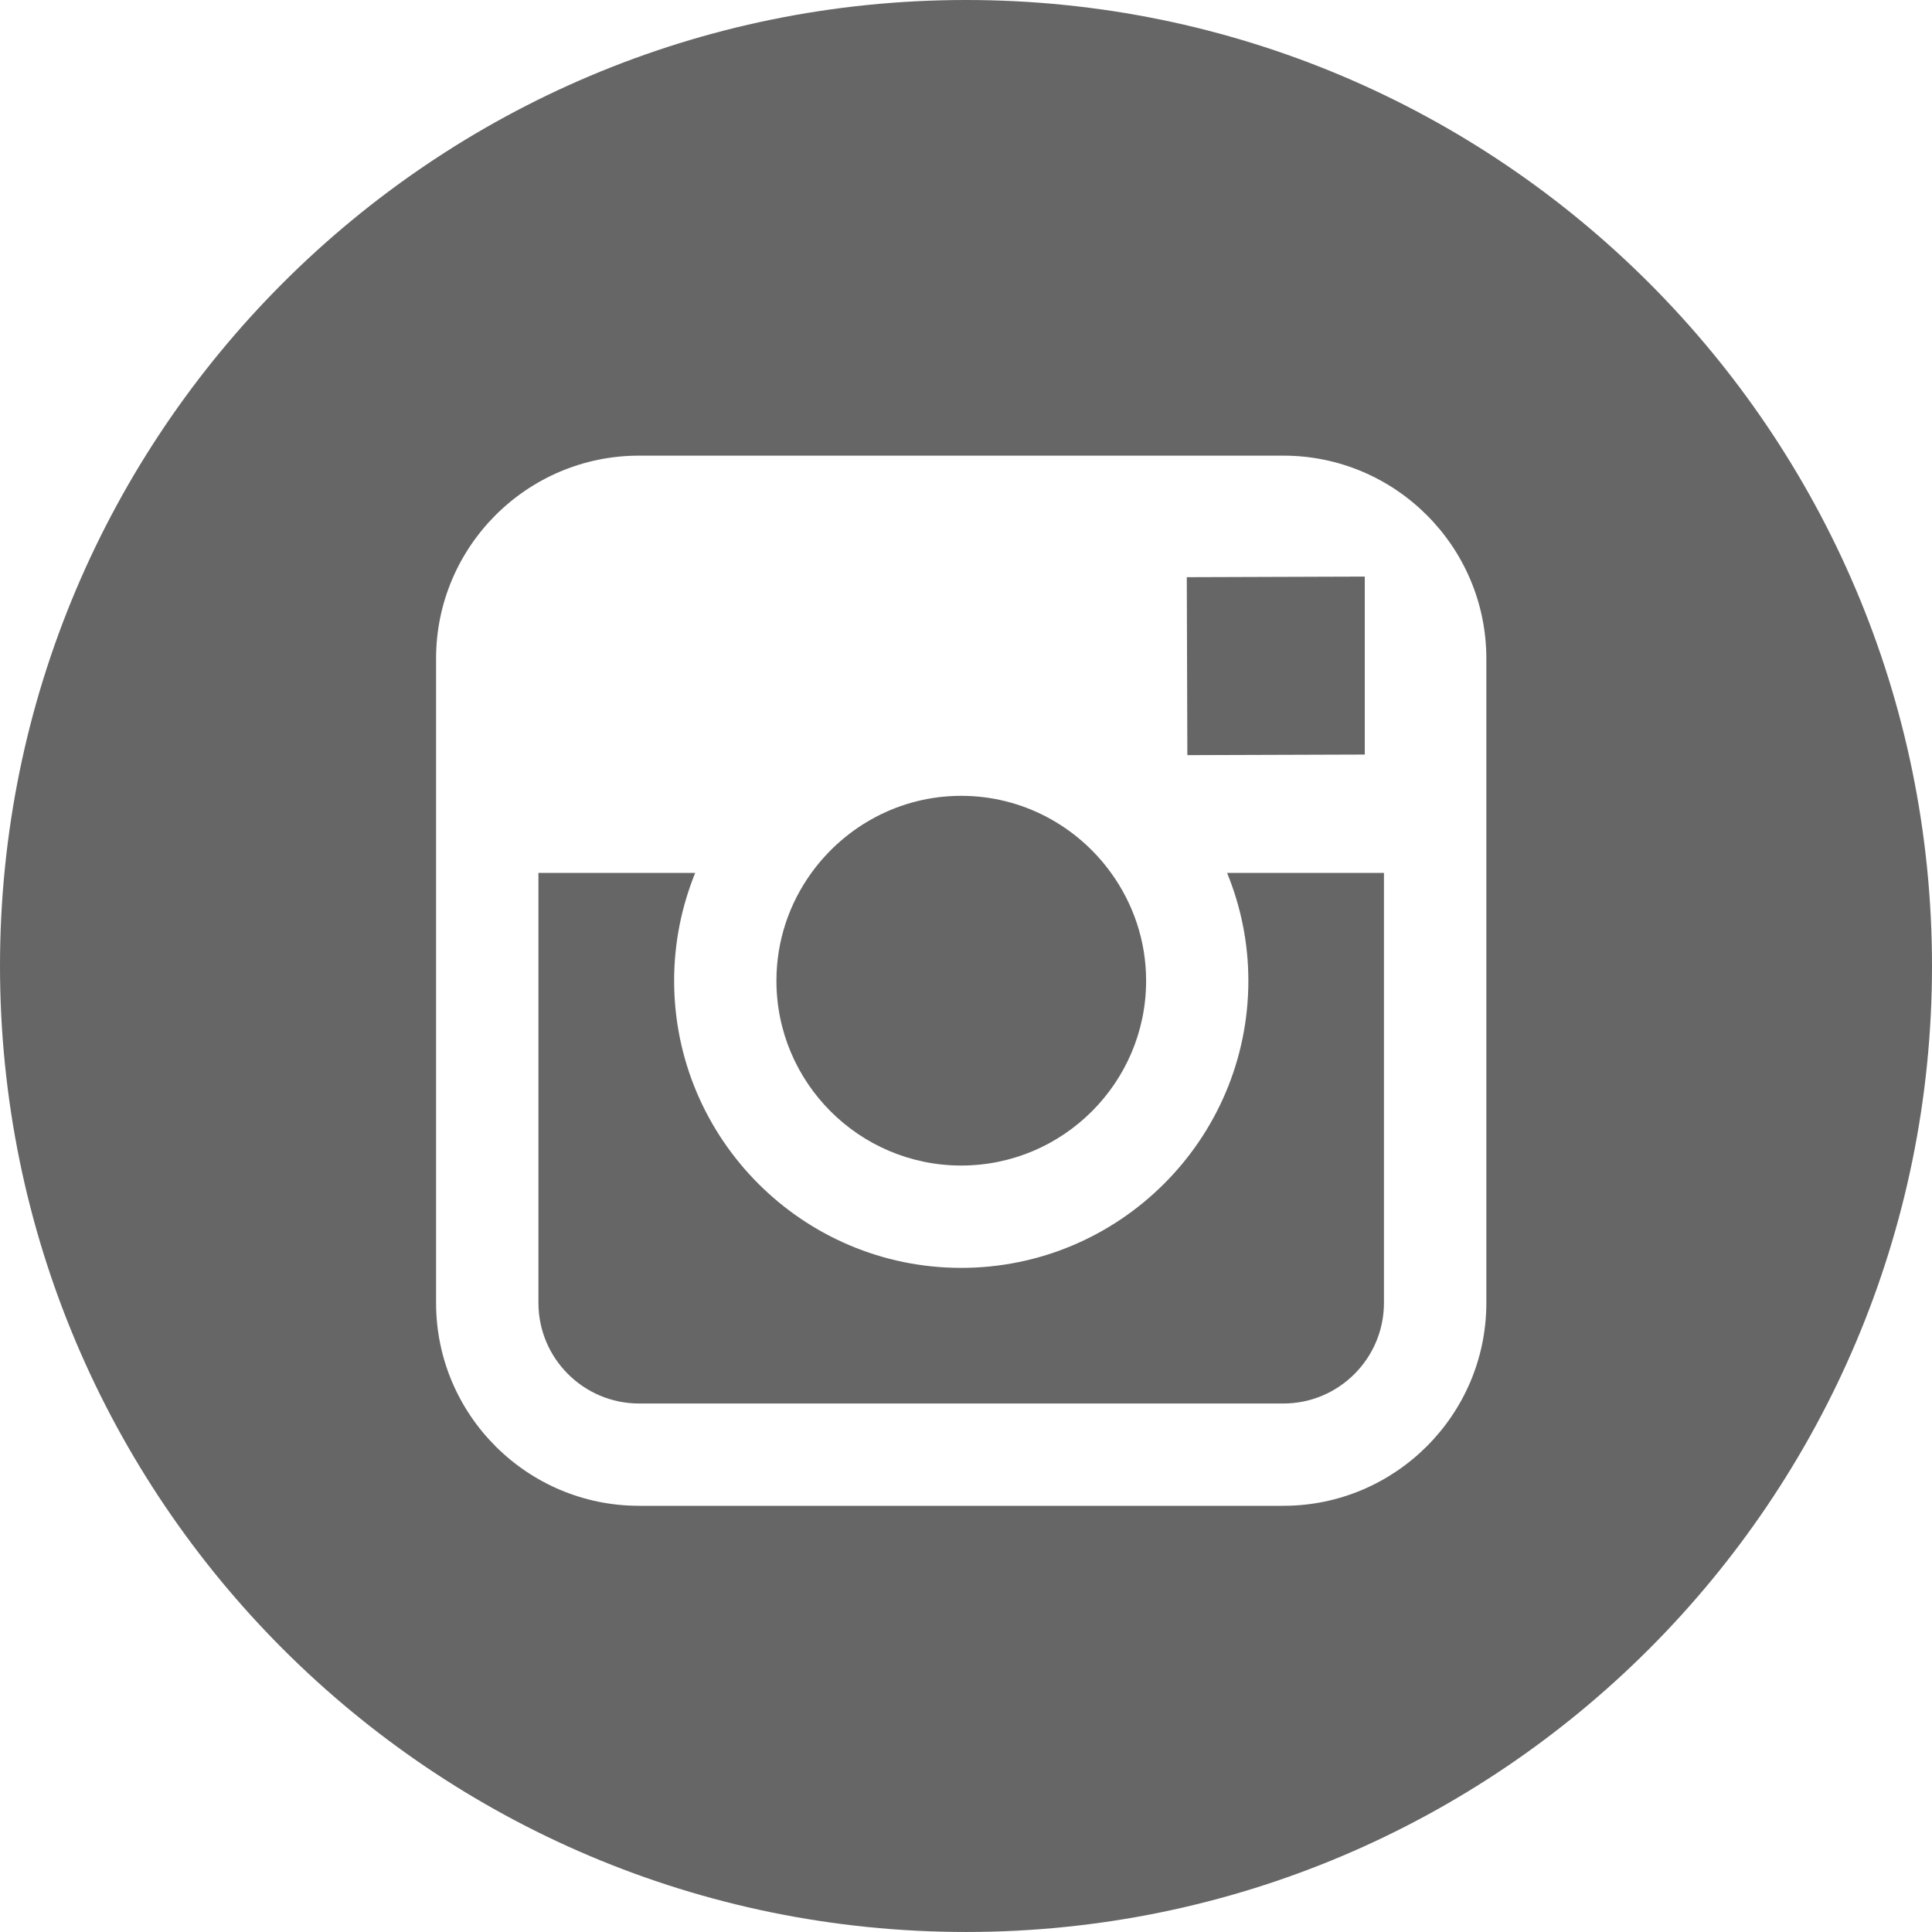
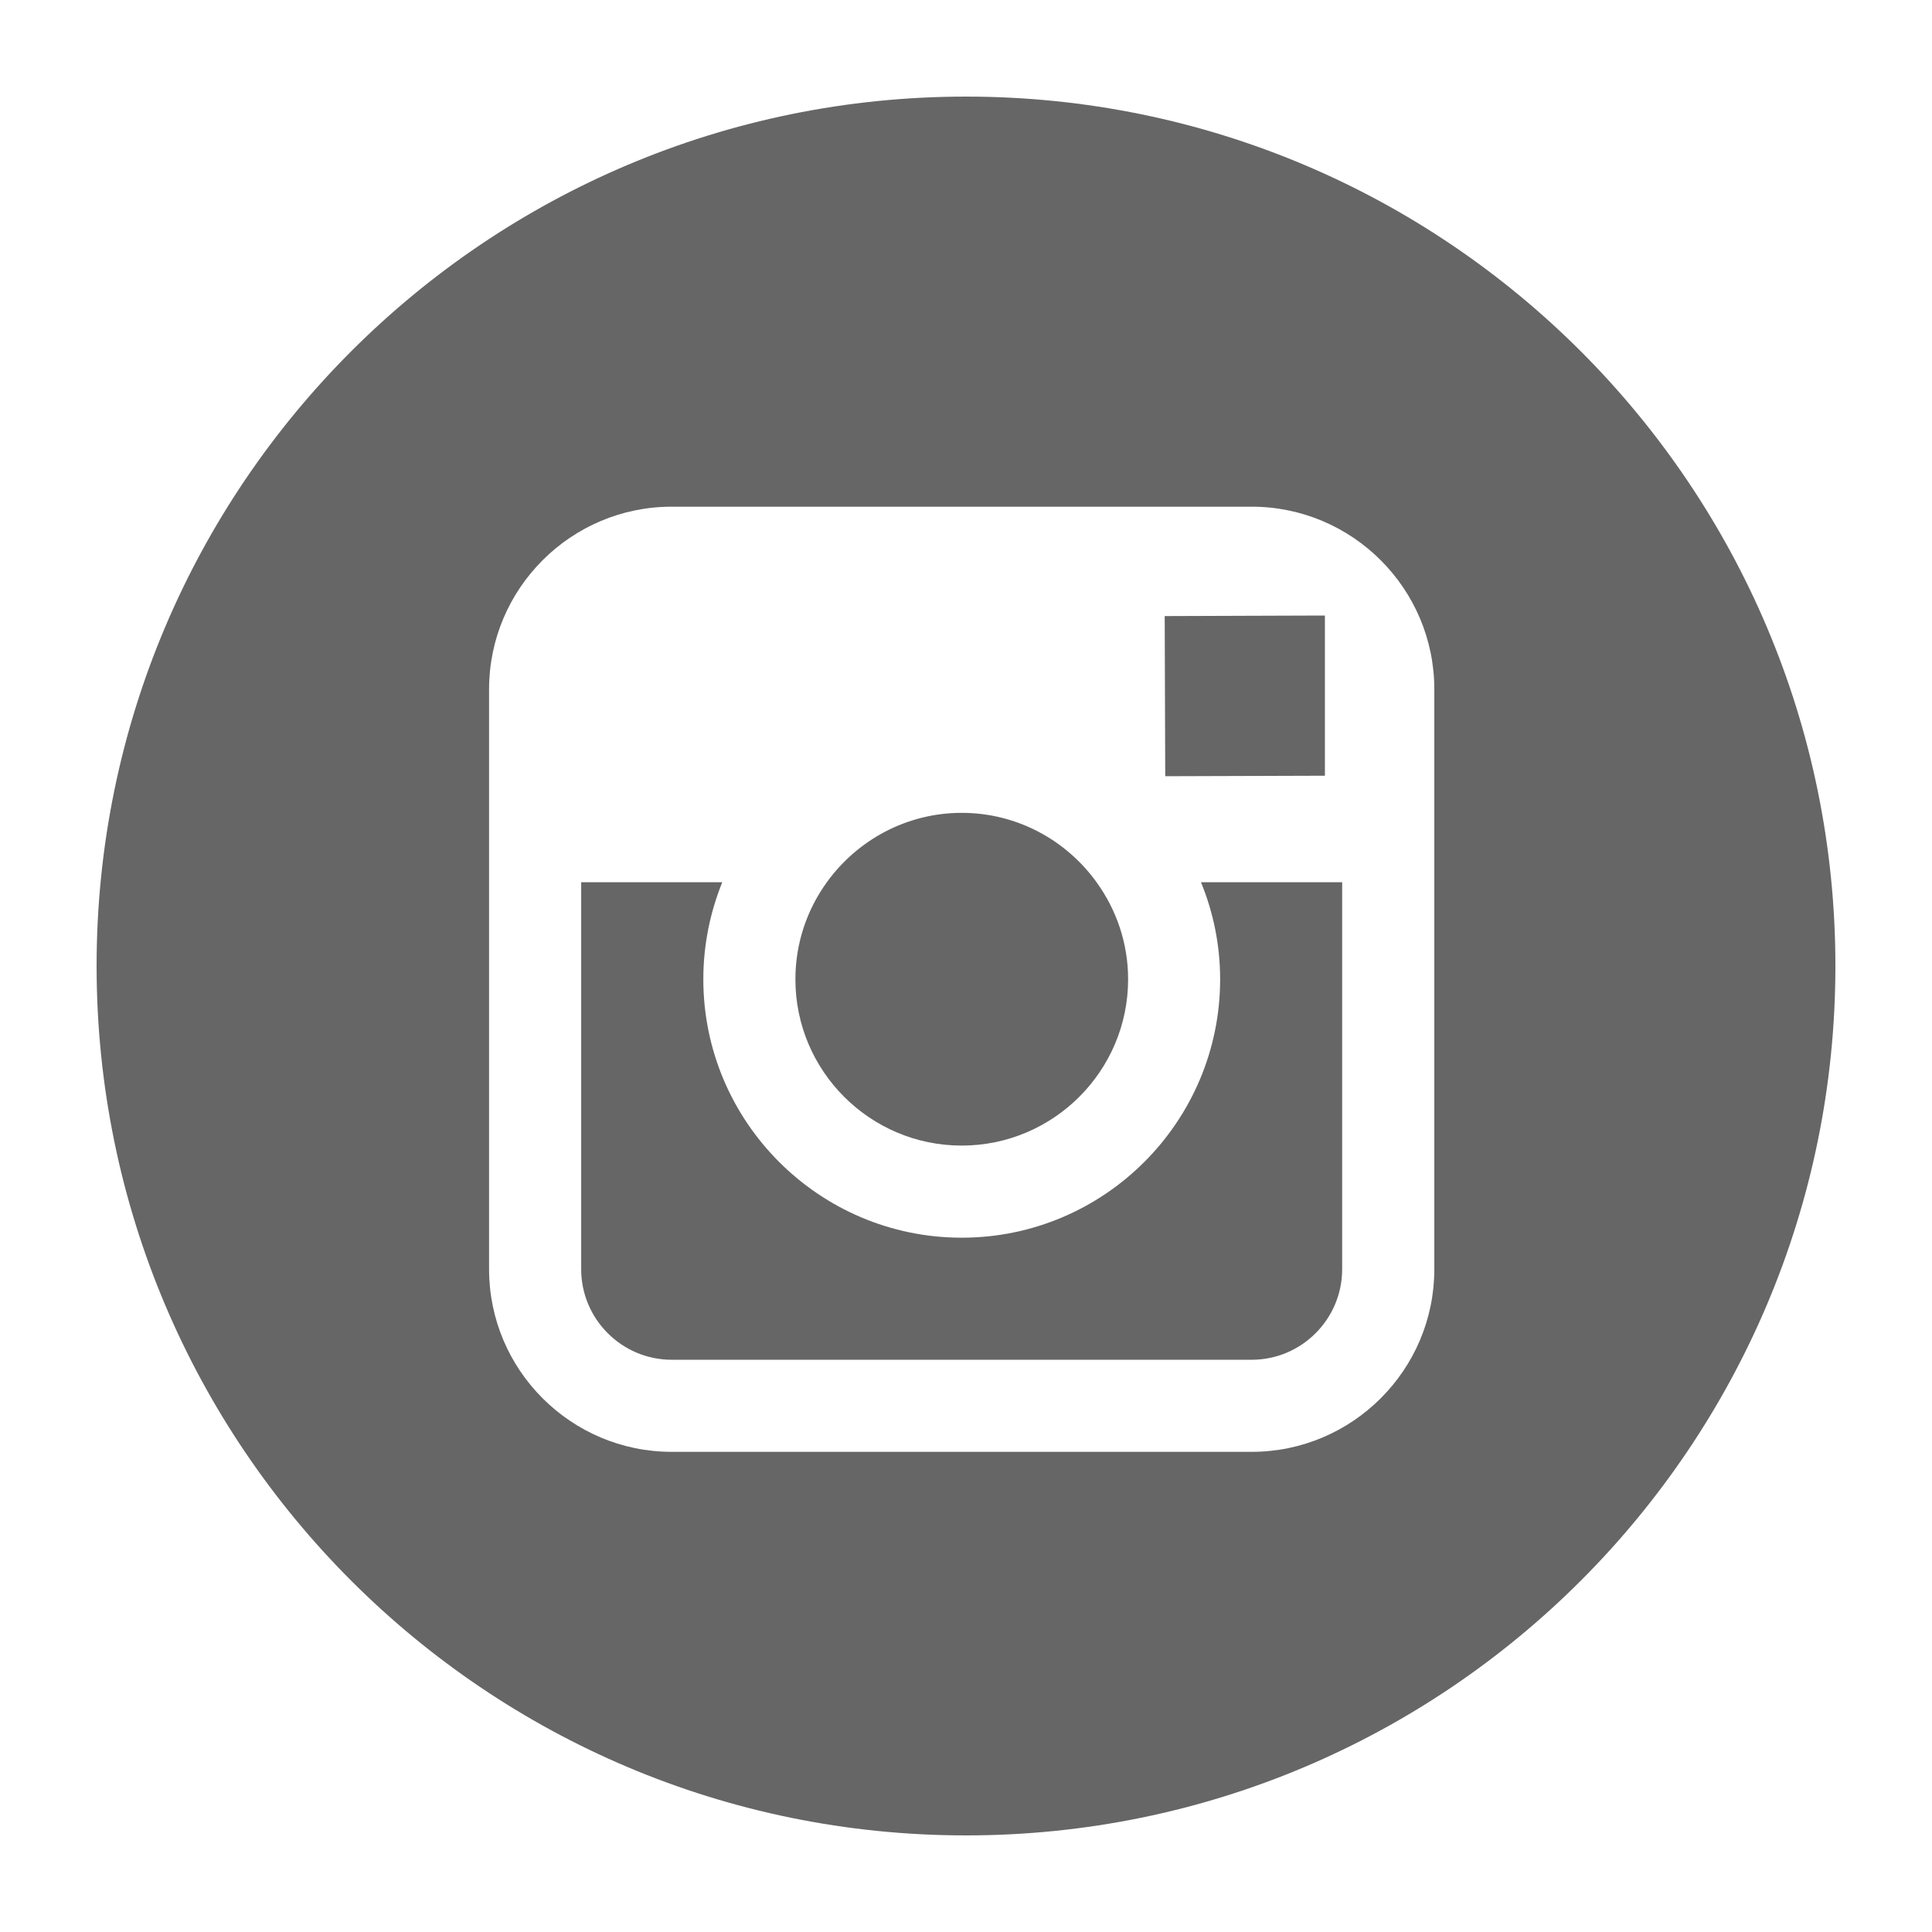
<svg xmlns="http://www.w3.org/2000/svg" version="1.1" id="Layer_1" x="0px" y="0px" width="100px" height="100px" viewBox="-21.654 -21.654 100 100" enable-background="new -21.654 -21.654 100 100" xml:space="preserve">
  <g>
-     <polygon fill="#666666" points="48.987,17.402 48.987,9.387 48.987,8.19 47.788,8.194 39.774,8.221 39.803,17.432  " />
-     <path fill="#666666" d="M28.098,38.674c5.276,0,9.571-4.291,9.571-9.566c0-2.082-0.679-4.009-1.814-5.58   c-1.735-2.407-4.565-3.99-7.756-3.99c-3.192,0-6.016,1.583-7.756,3.99c-1.135,1.57-1.809,3.498-1.809,5.58   C18.532,34.383,22.822,38.674,28.098,38.674z" />
-     <path fill="#666666" d="M28.348-21.654c-27.616,0-50.002,22.384-50.002,49.998c0,27.615,22.386,50.001,50.002,50.001   c27.611,0,49.998-22.39,49.998-50.001C78.346,0.73,55.957-21.654,28.348-21.654z M55.279,23.528v22.256   c0,5.792-4.717,10.502-10.506,10.502H11.422c-5.794,0-10.505-4.71-10.505-10.502V23.528V12.433c0-5.794,4.711-10.503,10.505-10.503   h33.351c5.79,0,10.506,4.709,10.506,10.503V23.528L55.279,23.528z" />
-     <path fill="#666666" d="M42.961,29.107c0,8.194-6.664,14.864-14.863,14.864c-8.197,0-14.859-6.67-14.859-14.864   c0-1.975,0.392-3.854,1.09-5.58H6.215v22.256c0,2.871,2.336,5.208,5.208,5.208h33.351c2.871,0,5.205-2.337,5.205-5.208V23.528   H41.86C42.566,25.253,42.961,27.134,42.961,29.107z" />
+     <polygon fill="#666666" points="46.923,18.497 46.923,11.283 46.923,10.206 45.844,10.209 38.631,10.234 38.658,18.523  " />
+     <path fill="#666666" d="M28.123,37.641c4.748,0,8.614-3.862,8.614-8.609c0-1.874-0.611-3.608-1.633-5.022   c-1.561-2.166-4.108-3.591-6.98-3.591c-2.873,0-5.415,1.425-6.981,3.591c-1.021,1.413-1.627,3.148-1.627,5.022   C19.514,33.779,23.375,37.641,28.123,37.641z" />
+     <path fill="#666666" d="M28.348-16.654c-24.854,0-45.002,20.146-45.002,44.999c0,24.853,20.147,45.001,45.002,45.001   c24.849,0,44.998-20.15,44.998-45.001C73.346,3.492,53.195-16.654,28.348-16.654z M52.586,24.01v20.031   c0,5.213-4.245,9.452-9.456,9.452H13.114c-5.214,0-9.454-4.239-9.454-9.452V24.01v-9.985c0-5.214,4.24-9.453,9.454-9.453H43.13   c5.21,0,9.456,4.238,9.456,9.453V24.01L52.586,24.01z" />
+     <path fill="#666666" d="M41.5,29.031c0,7.375-5.998,13.378-13.376,13.378c-7.377,0-13.374-6.003-13.374-13.378   c0-1.777,0.353-3.468,0.981-5.022H8.428V44.04c0,2.583,2.102,4.687,4.687,4.687h30.016c2.584,0,4.685-2.104,4.685-4.687V24.01   h-7.307C41.144,25.562,41.5,27.255,41.5,29.031z" />
  </g>
</svg>
